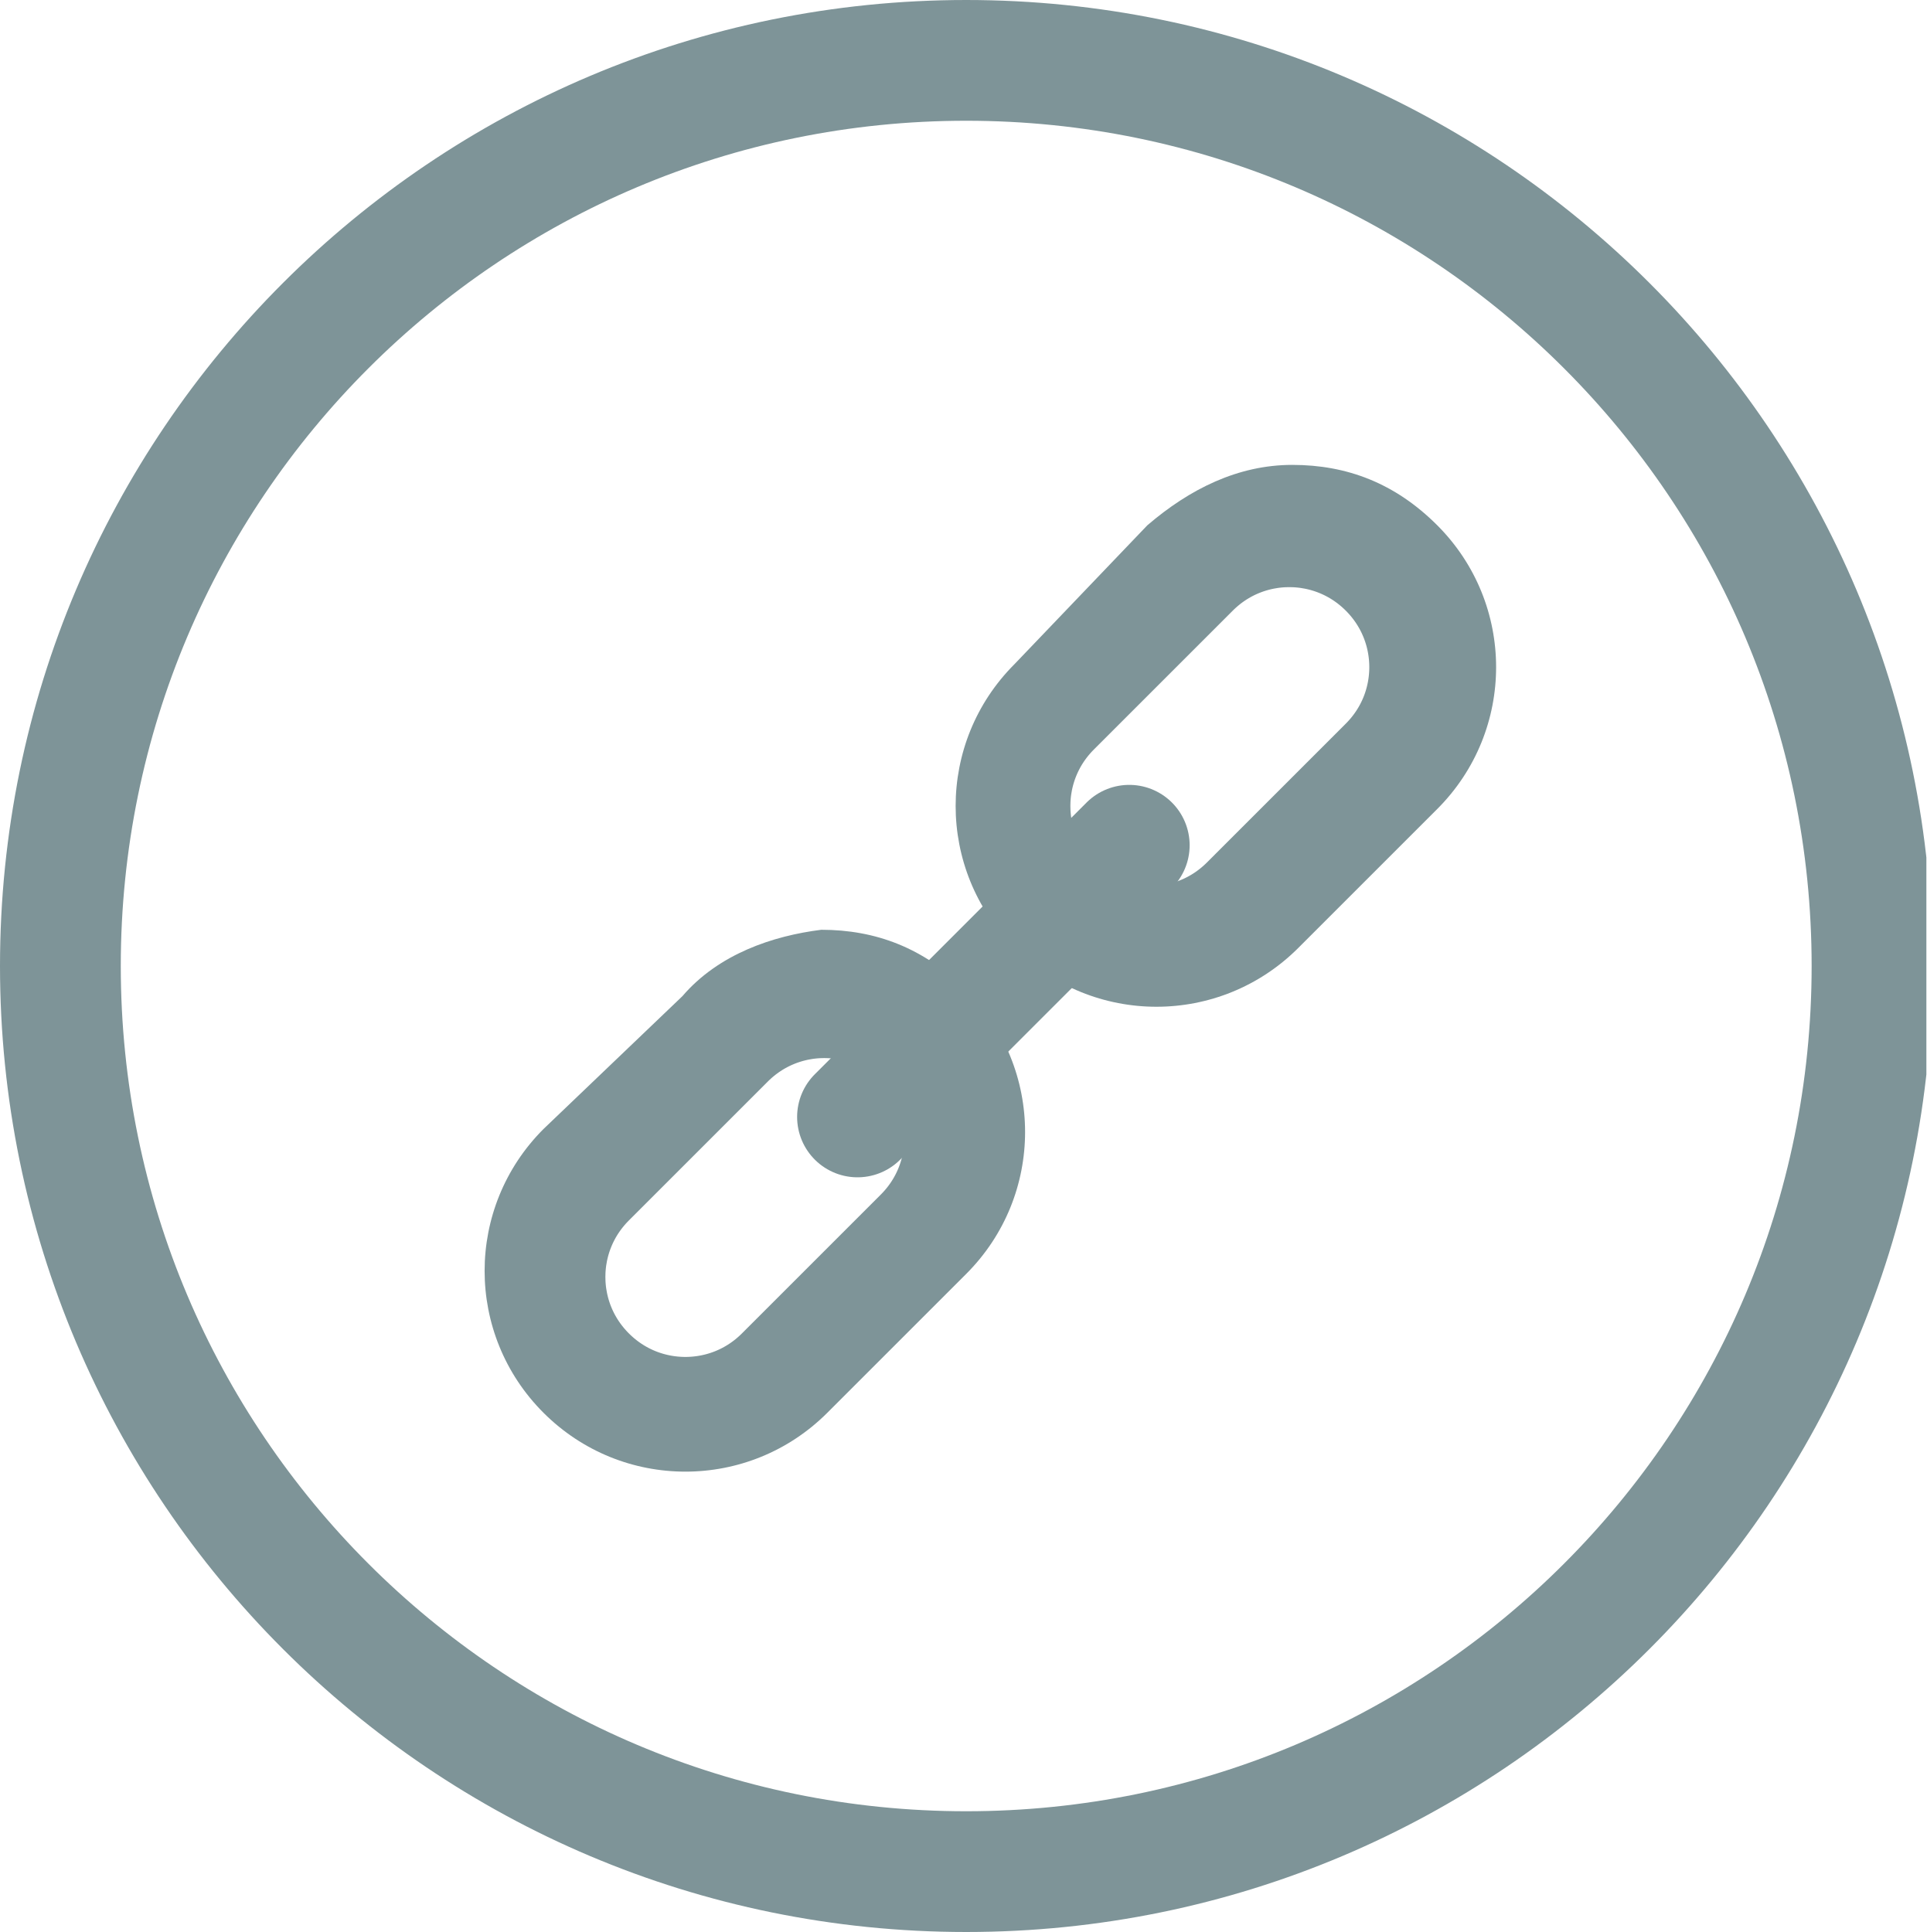
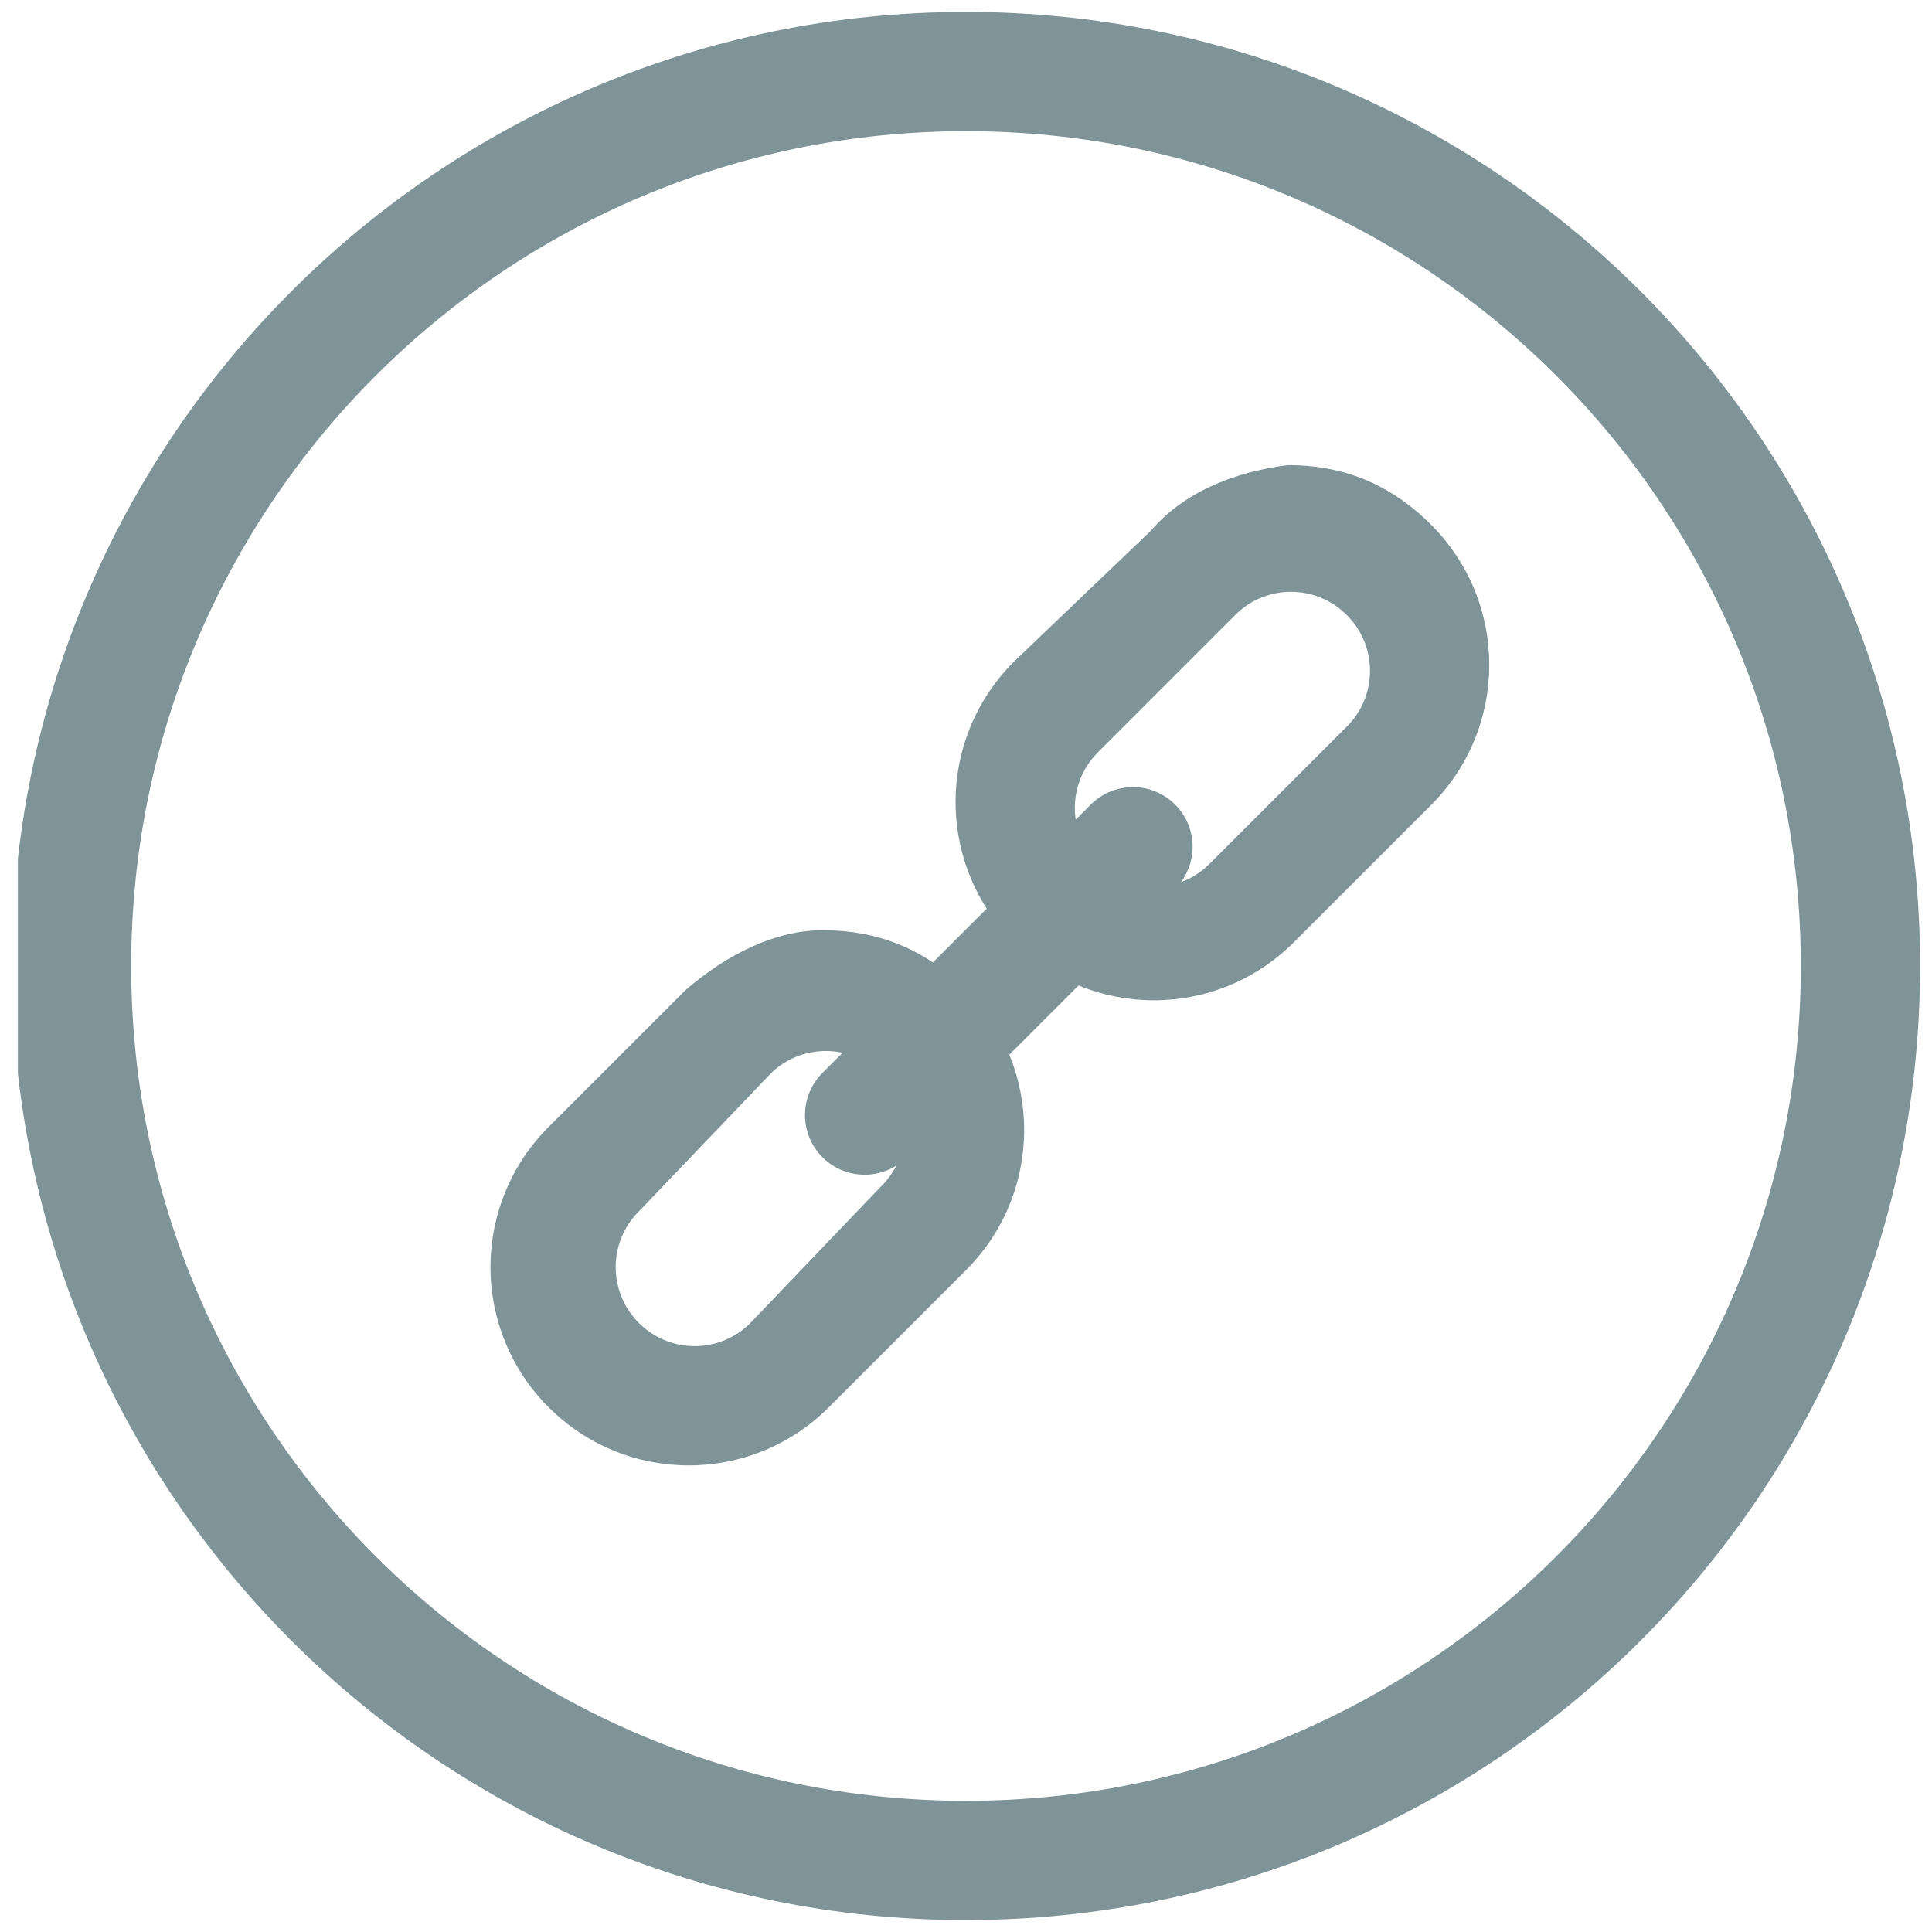
- <svg xmlns="http://www.w3.org/2000/svg" xmlns:xlink="http://www.w3.org/1999/xlink" version="1.1" id="Layer_1" x="0px" y="0px" viewBox="0 0 31.9 32" enable-background="new 0 0 31.9 32" xml:space="preserve">
-   <g>
-     <defs>
-       <path id="SVGID_1_" d="M19,8.7L16.8,11c-1.3,1.3-1.3,3.4,0,4.7c1.3,1.3,3.4,1.3,4.7,0l2.3-2.3c1.3-1.3,1.3-3.4,0-4.7    c-0.7-0.7-1.5-1-2.4-1C20.5,7.7,19.7,8.1,19,8.7" />
-     </defs>
-     <clipPath id="SVGID_2_">
-       <use xlink:href="#SVGID_1_" overflow="visible" />
-     </clipPath>
-     <path clip-path="url(#SVGID_2_)" fill="none" stroke="#7E9498" stroke-width="4" stroke-linecap="round" stroke-linejoin="round" stroke-miterlimit="10" d="   M19,8.7c1.3-1.3,3.4-1.3,4.7,0c1.3,1.3,1.3,3.4,0,4.7l-2.3,2.3c-1.3,1.3-3.4,1.3-4.7,0c-1.3-1.3-1.3-3.4,0-4.7L19,8.7z" />
-   </g>
-   <g>
-     <defs>
-       <path id="SVGID_3_" d="M11.3,16.5L9,18.7c-1.3,1.3-1.3,3.4,0,4.7c1.3,1.3,3.4,1.3,4.7,0l2.3-2.3c1.3-1.3,1.3-3.4,0-4.7    c-0.7-0.7-1.5-1-2.4-1C12.8,15.5,11.9,15.8,11.3,16.5" />
-     </defs>
-     <clipPath id="SVGID_4_">
-       <use xlink:href="#SVGID_3_" overflow="visible" />
-     </clipPath>
-     <path clip-path="url(#SVGID_4_)" fill="none" stroke="#7E9498" stroke-width="4" stroke-linecap="round" stroke-linejoin="round" stroke-miterlimit="10" d="   M11.3,16.5c1.3-1.3,3.4-1.3,4.7,0c1.3,1.3,1.3,3.4,0,4.7l-2.3,2.3c-1.3,1.3-3.4,1.3-4.7,0c-1.3-1.3-1.3-3.4,0-4.7L11.3,16.5z" />
-   </g>
-   <line fill="none" stroke="#7E9498" stroke-width="2" stroke-linecap="round" stroke-linejoin="round" stroke-miterlimit="10" x1="18.7" y1="14" x2="14.2" y2="18.5" />
-   <g>
-     <defs>
-       <rect id="SVGID_5_" width="31.9" height="32" />
-     </defs>
-     <clipPath id="SVGID_6_">
-       <use xlink:href="#SVGID_5_" overflow="visible" />
-     </clipPath>
-     <ellipse clip-path="url(#SVGID_6_)" fill="none" stroke="#7E9498" stroke-width="2" stroke-miterlimit="10" cx="16" cy="16" rx="15" ry="15" />
-   </g>
+ <svg xmlns="http://www.w3.org/2000/svg" xmlns:xlink="http://www.w3.org/1999/xlink" width="33" height="33" viewBox="0 0 32.4 32.4">
+   <defs>
+     <path id="a" d="M19.3 8.9L17 11.1a3.32 3.32 0 0 0 0 4.7c1.3 1.3 3.4 1.3 4.7 0l2.3-2.3c1.3-1.3 1.3-3.4 0-4.7-.7-.7-1.5-1-2.4-1-.8.1-1.7.4-2.3 1.1" />
+   </defs>
+   <clipPath id="b">
+     <use xlink:href="#a" overflow="visible" />
+   </clipPath>
+   <path clip-path="url(#b)" fill="none" stroke="#7E9498" stroke-width="4" stroke-linecap="round" stroke-linejoin="round" stroke-miterlimit="10" d="M19.3 8.9c1.3-1.3 3.4-1.3 4.7 0 1.3 1.3 1.3 3.4 0 4.7l-2.3 2.3a3.32 3.32 0 0 1-4.7 0 3.32 3.32 0 0 1 0-4.7l2.3-2.3z" />
+   <defs>
+     <path id="c" d="M11.5 16.6l-2.3 2.3a3.32 3.32 0 0 0 0 4.7c1.3 1.3 3.4 1.3 4.7 0l2.3-2.3c1.3-1.3 1.3-3.4 0-4.7-.7-.7-1.5-1-2.4-1-.8 0-1.6.4-2.3 1" />
+   </defs>
+   <clipPath id="d">
+     <use xlink:href="#c" overflow="visible" />
+   </clipPath>
+   <path clip-path="url(#d)" fill="none" stroke="#7E9498" stroke-width="4" stroke-linecap="round" stroke-linejoin="round" stroke-miterlimit="10" d="M11.5 16.6c1.3-1.3 3.4-1.3 4.7 0 1.3 1.3 1.3 3.4 0 4.7L14 23.6a3.32 3.32 0 0 1-4.7 0 3.32 3.32 0 0 1 0-4.7l2.2-2.3z" />
+   <path fill="none" stroke="#7E9498" stroke-width="2" stroke-linecap="round" stroke-linejoin="round" stroke-miterlimit="10" d="M19 14.2l-4.5 4.5" />
+   <defs>
+     <path id="e" d="M.3.2h31.9v32H.3z" />
+   </defs>
+   <clipPath id="f">
+     <use xlink:href="#e" overflow="visible" />
+   </clipPath>
+   <ellipse clip-path="url(#f)" fill="none" stroke="#7E9498" stroke-width="2" stroke-miterlimit="10" cx="16.2" cy="16.2" rx="15" ry="15" />
</svg>
